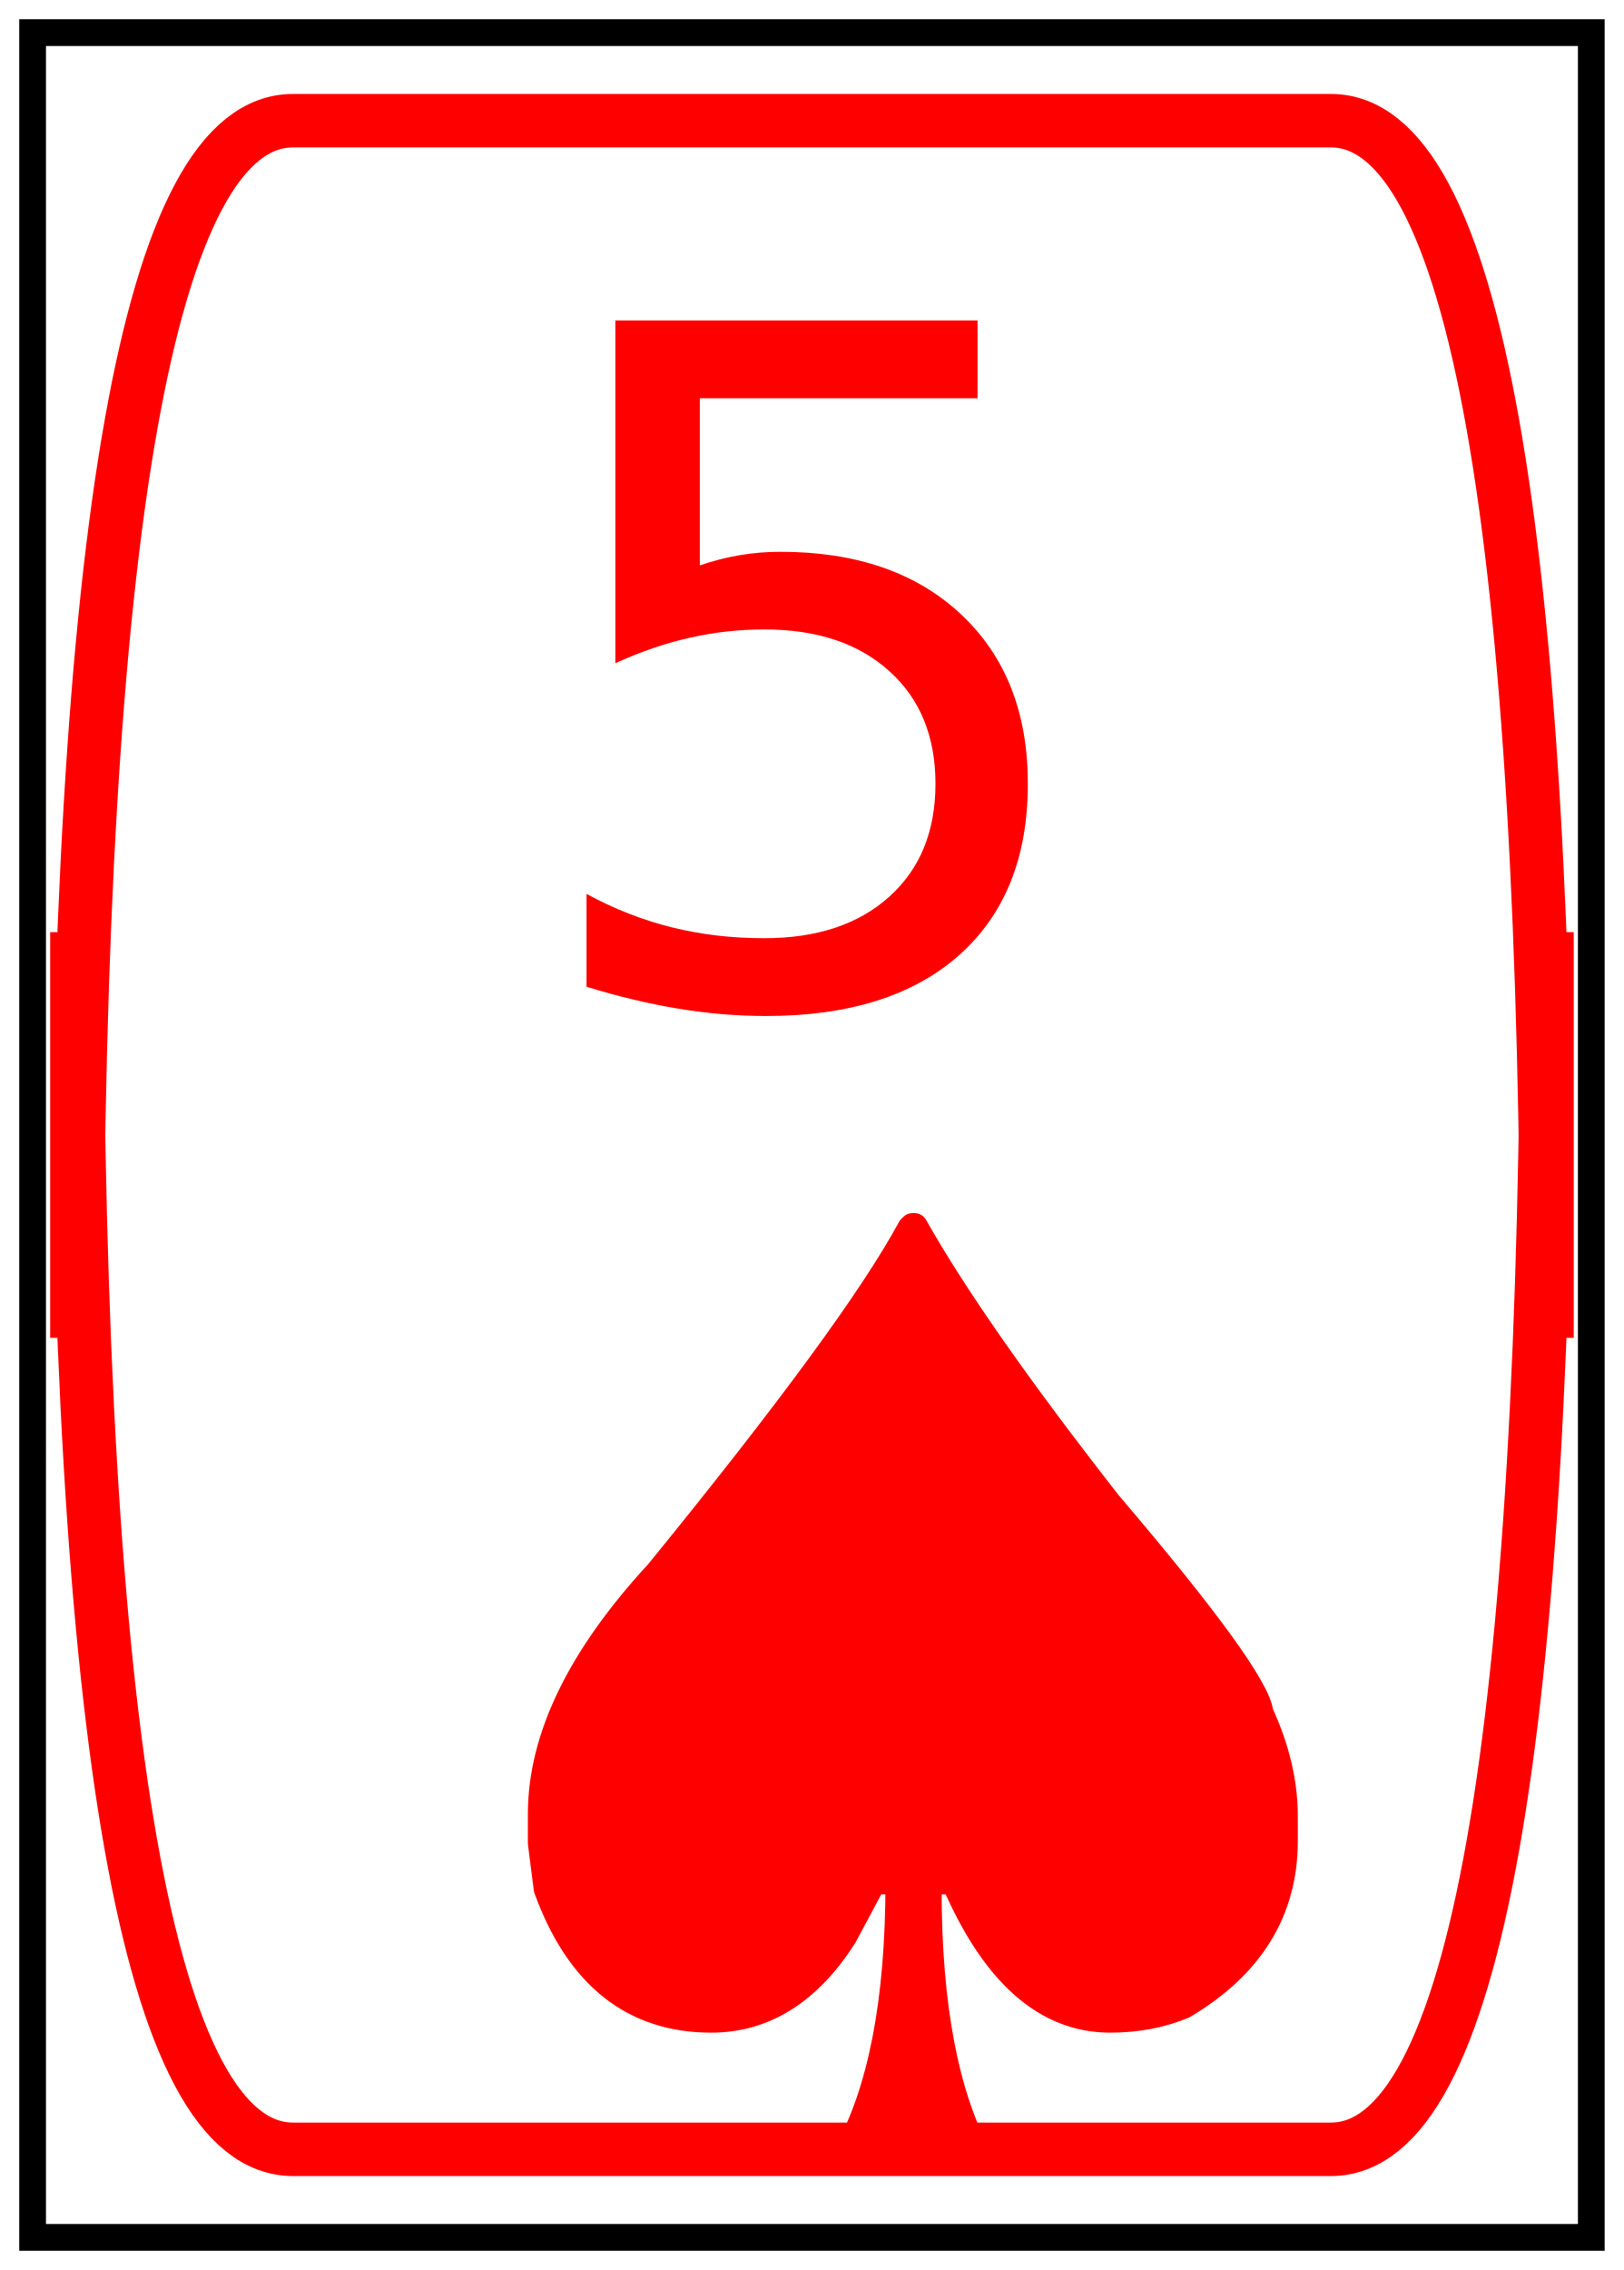
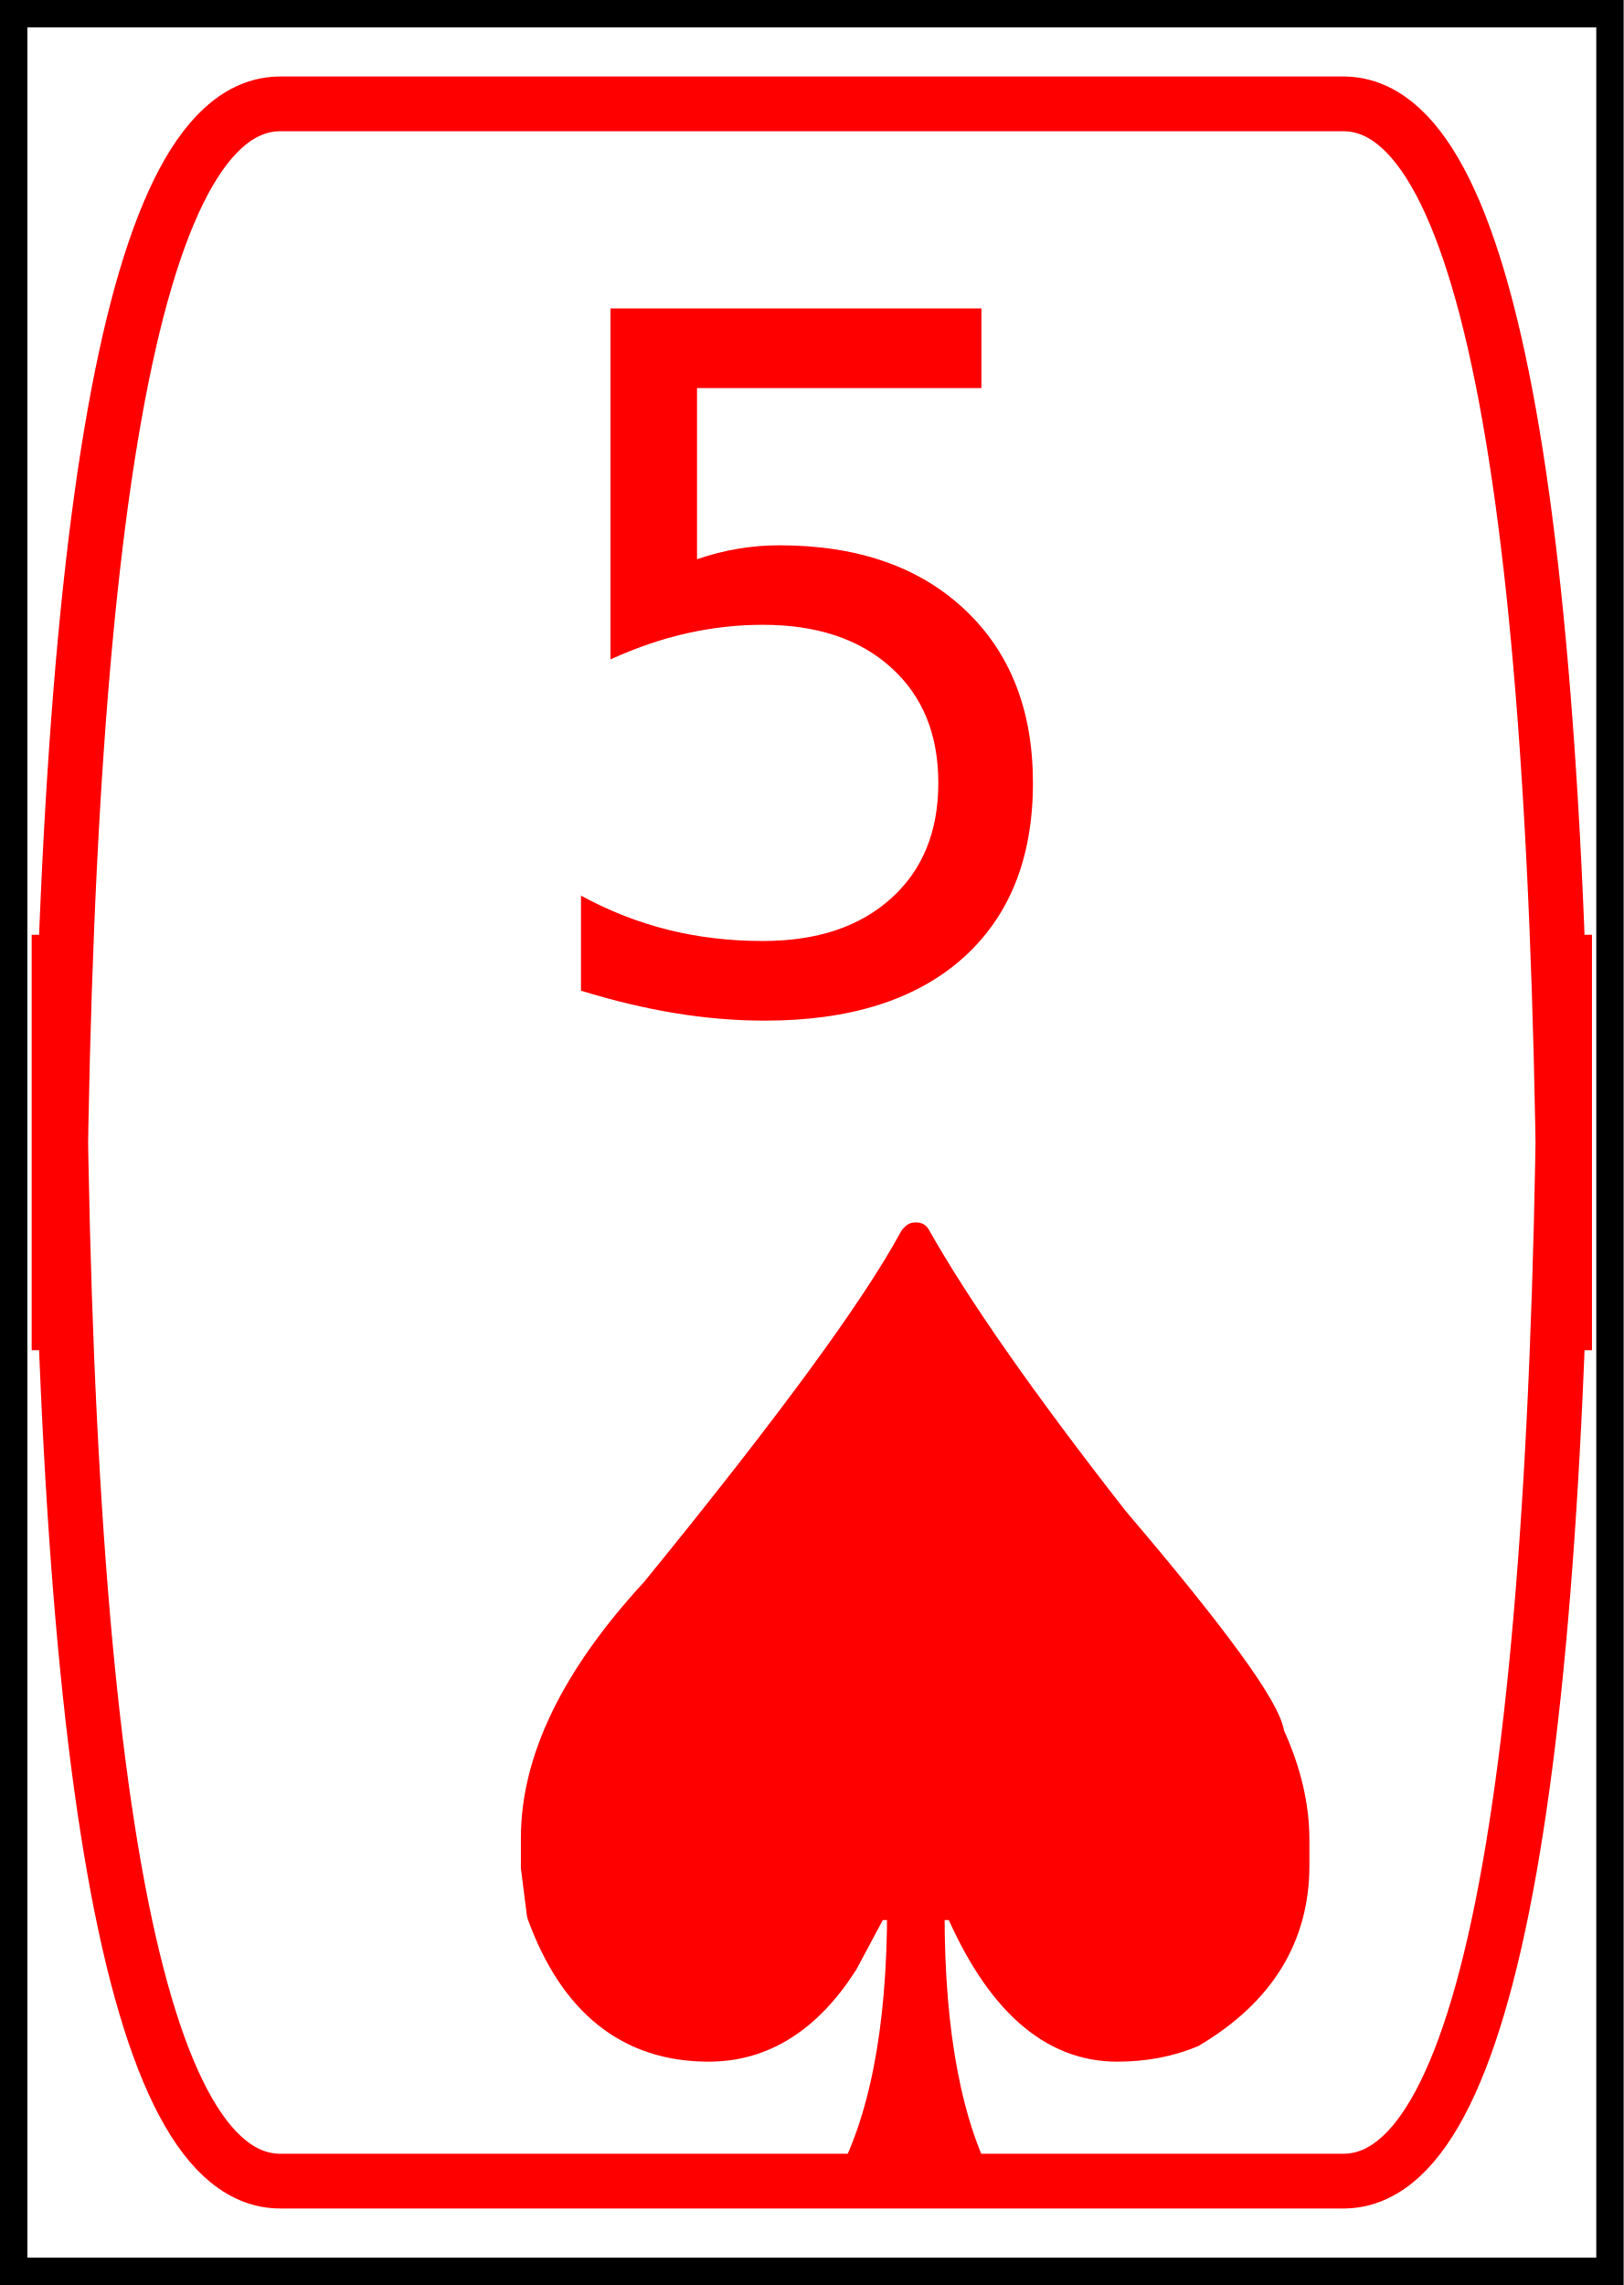
- <svg xmlns="http://www.w3.org/2000/svg" xmlns:xlink="http://www.w3.org/1999/xlink" height="84.906pt" version="1.1" viewBox="0 0 60.755 84.906" width="60.755pt">
+ <svg xmlns="http://www.w3.org/2000/svg" xmlns:xlink="http://www.w3.org/1999/xlink" height="83.466pt" version="1.1" viewBox="0 0 59.315 83.466" width="59.315pt">
  <defs>
    <style type="text/css">*{stroke-linecap:butt;stroke-linejoin:round;}</style>
  </defs>
  <g id="figure_1">
    <g id="axes_1">
      <g id="PathCollection_1">
        <defs>
-           <path d="M 3.835 -17.446  Q 6.035 -13.54 11.085 -7.082  Q 16.623 -0.58 16.765 0.752  Q 17.678 2.735 17.678 4.606  L 17.678 5.541  Q 17.678 9.447 13.891 11.692  Q 12.649 12.208 11.153 12.208  Q 7.554 12.208 5.331 7.037  L 4.351 7.037  L 4.351 7.322  Q 4.351 13.936 6.289 17.446  L 1.261 17.446  L 1.261 17.304  Q 3.251 13.772 3.251 7.112  L 3.184 7.037  L 2.293 7.037  L 1.193 9.095  Q -0.797 12.208 -3.767 12.208  Q -8.137 12.208 -9.911 7.322  L -10.128 5.616  L -10.128 4.538  Q -10.128 0.258 -5.75 -4.486  Q 1.613 -13.517 3.693 -17.371  L 3.767 -17.446  z " id="mf71ddb36b1" style="stroke:#ff0000;" />
+           <path d="M 3.835 -17.446  Q 6.035 -13.54 11.085 -7.082  Q 16.623 -0.58 16.765 0.752  Q 17.678 2.735 17.678 4.606  L 17.678 5.541  Q 17.678 9.447 13.891 11.692  Q 12.649 12.208 11.153 12.208  Q 7.554 12.208 5.331 7.037  L 4.351 7.037  L 4.351 7.322  Q 4.351 13.936 6.289 17.446  L 1.261 17.446  L 1.261 17.304  Q 3.251 13.772 3.251 7.112  L 3.184 7.037  L 2.293 7.037  L 1.193 9.095  Q -0.797 12.208 -3.767 12.208  Q -8.137 12.208 -9.911 7.322  L -10.128 5.616  L -10.128 4.538  Q -10.128 0.258 -5.75 -4.486  Q 1.613 -13.517 3.693 -17.371  L 3.767 -17.446  L 3.835 -17.446  z " id="m2cd816798d" style="stroke:#ff0000;" />
        </defs>
-         <g clip-path="url(#pdd7696dfc9)">
-           <use style="fill:#ff0000;stroke:#ff0000;" x="30.377" xlink:href="#mf71ddb36b1" y="63.32" />
+         <g clip-path="url(#p20858d0702)">
+           <use style="fill:#ff0000;stroke:#ff0000;" x="29.657" xlink:href="#m2cd816798d" y="62.6" />
        </g>
      </g>
      <g id="patch_1">
-         <path clip-path="url(#pdd7696dfc9)" d="M 10.965 80.392  L 49.79 80.392  Q 57.878 80.392 57.878 34.865  L 57.878 50.041  Q 57.878 4.514 49.79 4.514  L 10.965 4.514  Q 2.877 4.514 2.877 50.041  L 2.877 34.865  Q 2.877 80.392 10.965 80.392  z " style="fill:none;stroke:#ff0000;stroke-linejoin:miter;stroke-width:2;" />
+         <path clip-path="url(#p20858d0702)" d="M 10.245 79.672  L 49.07 79.672  Q 57.158 79.672 57.158 34.145  L 57.158 49.321  Q 57.158 3.794 49.07 3.794  L 10.245 3.794  Q 2.157 3.794 2.157 49.321  L 2.157 34.145  Q 2.157 79.672 10.245 79.672  z " style="fill:none;stroke:#ff0000;stroke-linejoin:miter;stroke-width:2;" />
      </g>
      <g id="patch_2">
-         <path clip-path="url(#pdd7696dfc9)" d="M 0.72 84.186  L 60.035 84.186  L 60.035 0.72  L 0.72 0.72  z " style="fill:none;stroke:#000000;stroke-linejoin:miter;stroke-width:2;" />
+         <path clip-path="url(#p20858d0702)" d="M 0 83.466  L 59.315 83.466  L 59.315 0  L 0 0  z " style="fill:none;stroke:#000000;stroke-linejoin:miter;stroke-width:2;" />
      </g>
      <g id="text_1">
-         <g style="fill:#ff0000;" transform="translate(19.2431 37.50431)scale(0.35 -0.35)">
+         <g style="fill:#ff0000;" transform="translate(18.52311 36.78431)scale(0.35 -0.35)">
          <defs>
-             <path d="M 10.797 72.906  L 49.516 72.906  L 49.516 64.594  L 19.828 64.594  L 19.828 46.734  Q 21.969 47.469 24.109 47.828  Q 26.266 48.188 28.422 48.188  Q 40.625 48.188 47.75 41.5  Q 54.891 34.812 54.891 23.391  Q 54.891 11.625 47.562 5.094  Q 40.234 -1.422 26.906 -1.422  Q 22.312 -1.422 17.547 -0.641  Q 12.797 0.141 7.719 1.703  L 7.719 11.625  Q 12.109 9.234 16.797 8.062  Q 21.484 6.891 26.703 6.891  Q 35.156 6.891 40.078 11.328  Q 45.016 15.766 45.016 23.391  Q 45.016 31 40.078 35.438  Q 35.156 39.891 26.703 39.891  Q 22.75 39.891 18.812 39.016  Q 14.891 38.141 10.797 36.281  z " id="DejaVuSans-53" />
+             <path d="M 691 4666  L 3169 4666  L 3169 4134  L 1269 4134  L 1269 2991  Q 1406 3038 1543 3061  Q 1681 3084 1819 3084  Q 2600 3084 3056 2656  Q 3513 2228 3513 1497  Q 3513 744 3044 326  Q 2575 -91 1722 -91  Q 1428 -91 1123 -41  Q 819 9 494 109  L 494 744  Q 775 591 1075 516  Q 1375 441 1709 441  Q 2250 441 2565 725  Q 2881 1009 2881 1497  Q 2881 1984 2565 2268  Q 2250 2553 1709 2553  Q 1456 2553 1204 2497  Q 953 2441 691 2322  L 691 4666  z " id="DejaVuSans-35" transform="scale(0.015625)" />
          </defs>
-           <use xlink:href="#DejaVuSans-53" />
+           <use xlink:href="#DejaVuSans-35" />
        </g>
      </g>
    </g>
  </g>
  <defs>
-     <clipPath id="pdd7696dfc9">
-       <rect height="83.466" width="59.315" x="0.72" y="0.72" />
+     <clipPath id="p20858d0702">
+       <rect height="83.466" width="59.315" x="0" y="0" />
    </clipPath>
  </defs>
</svg>
